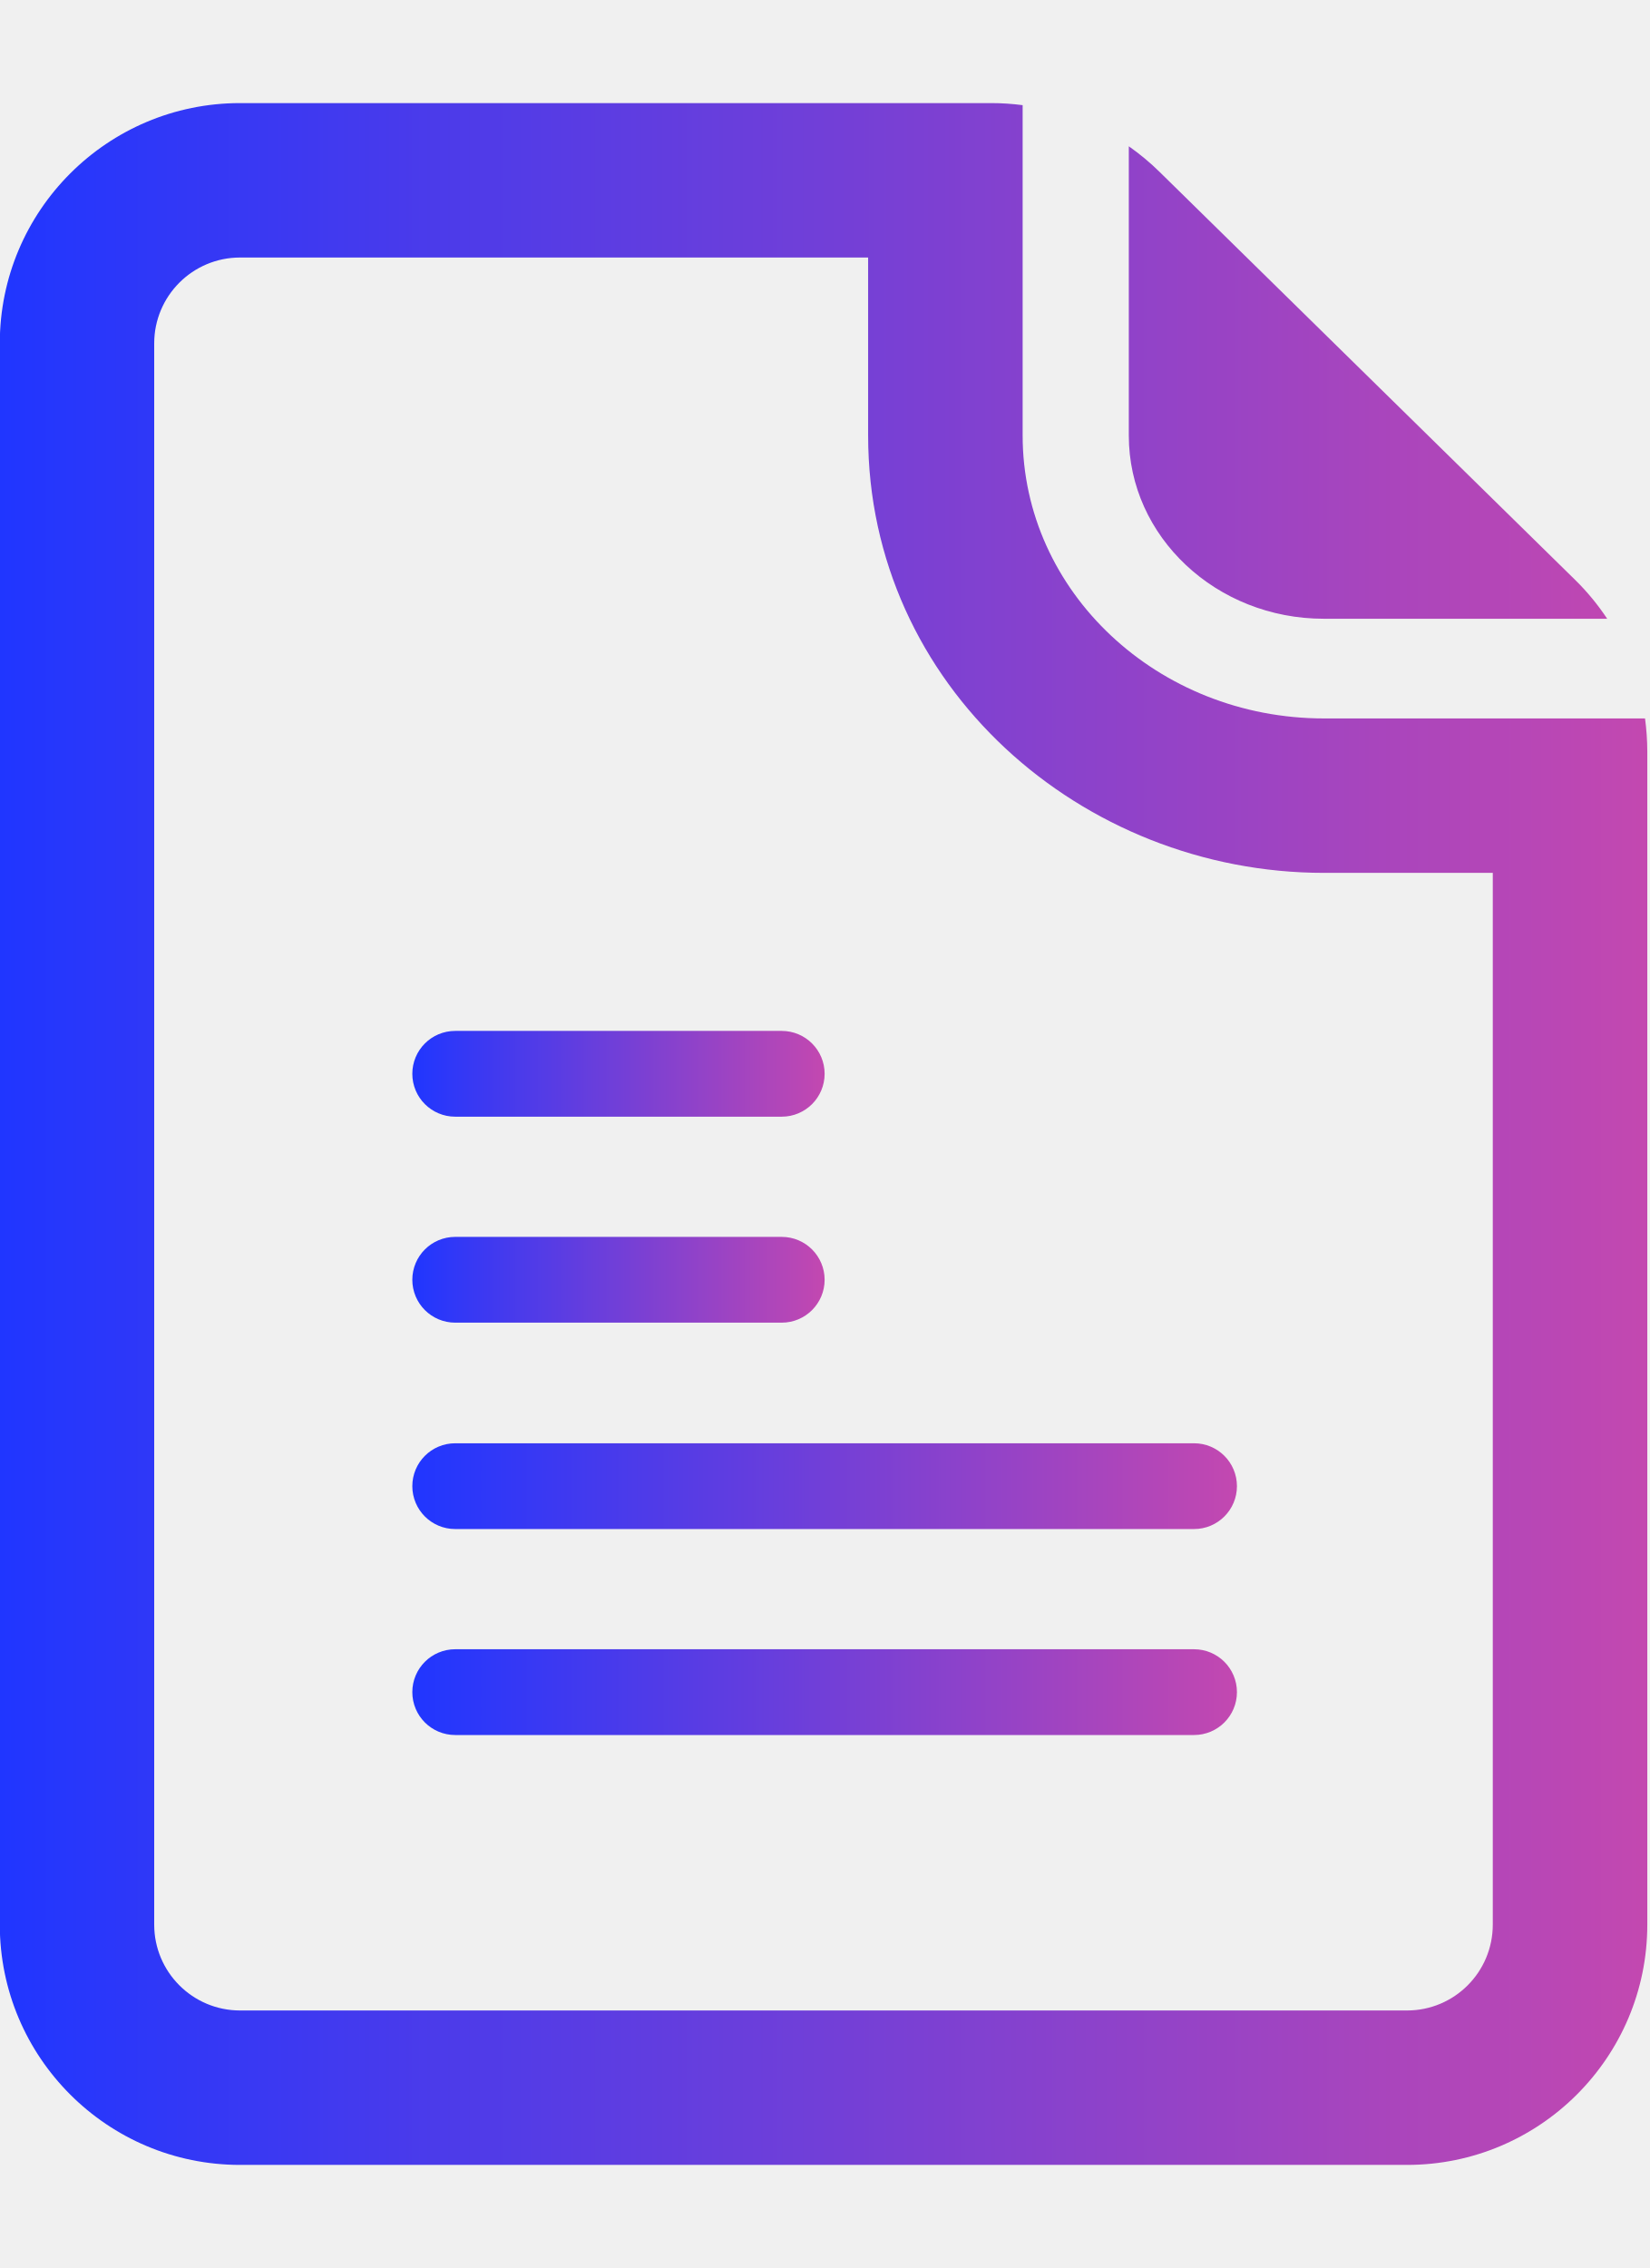
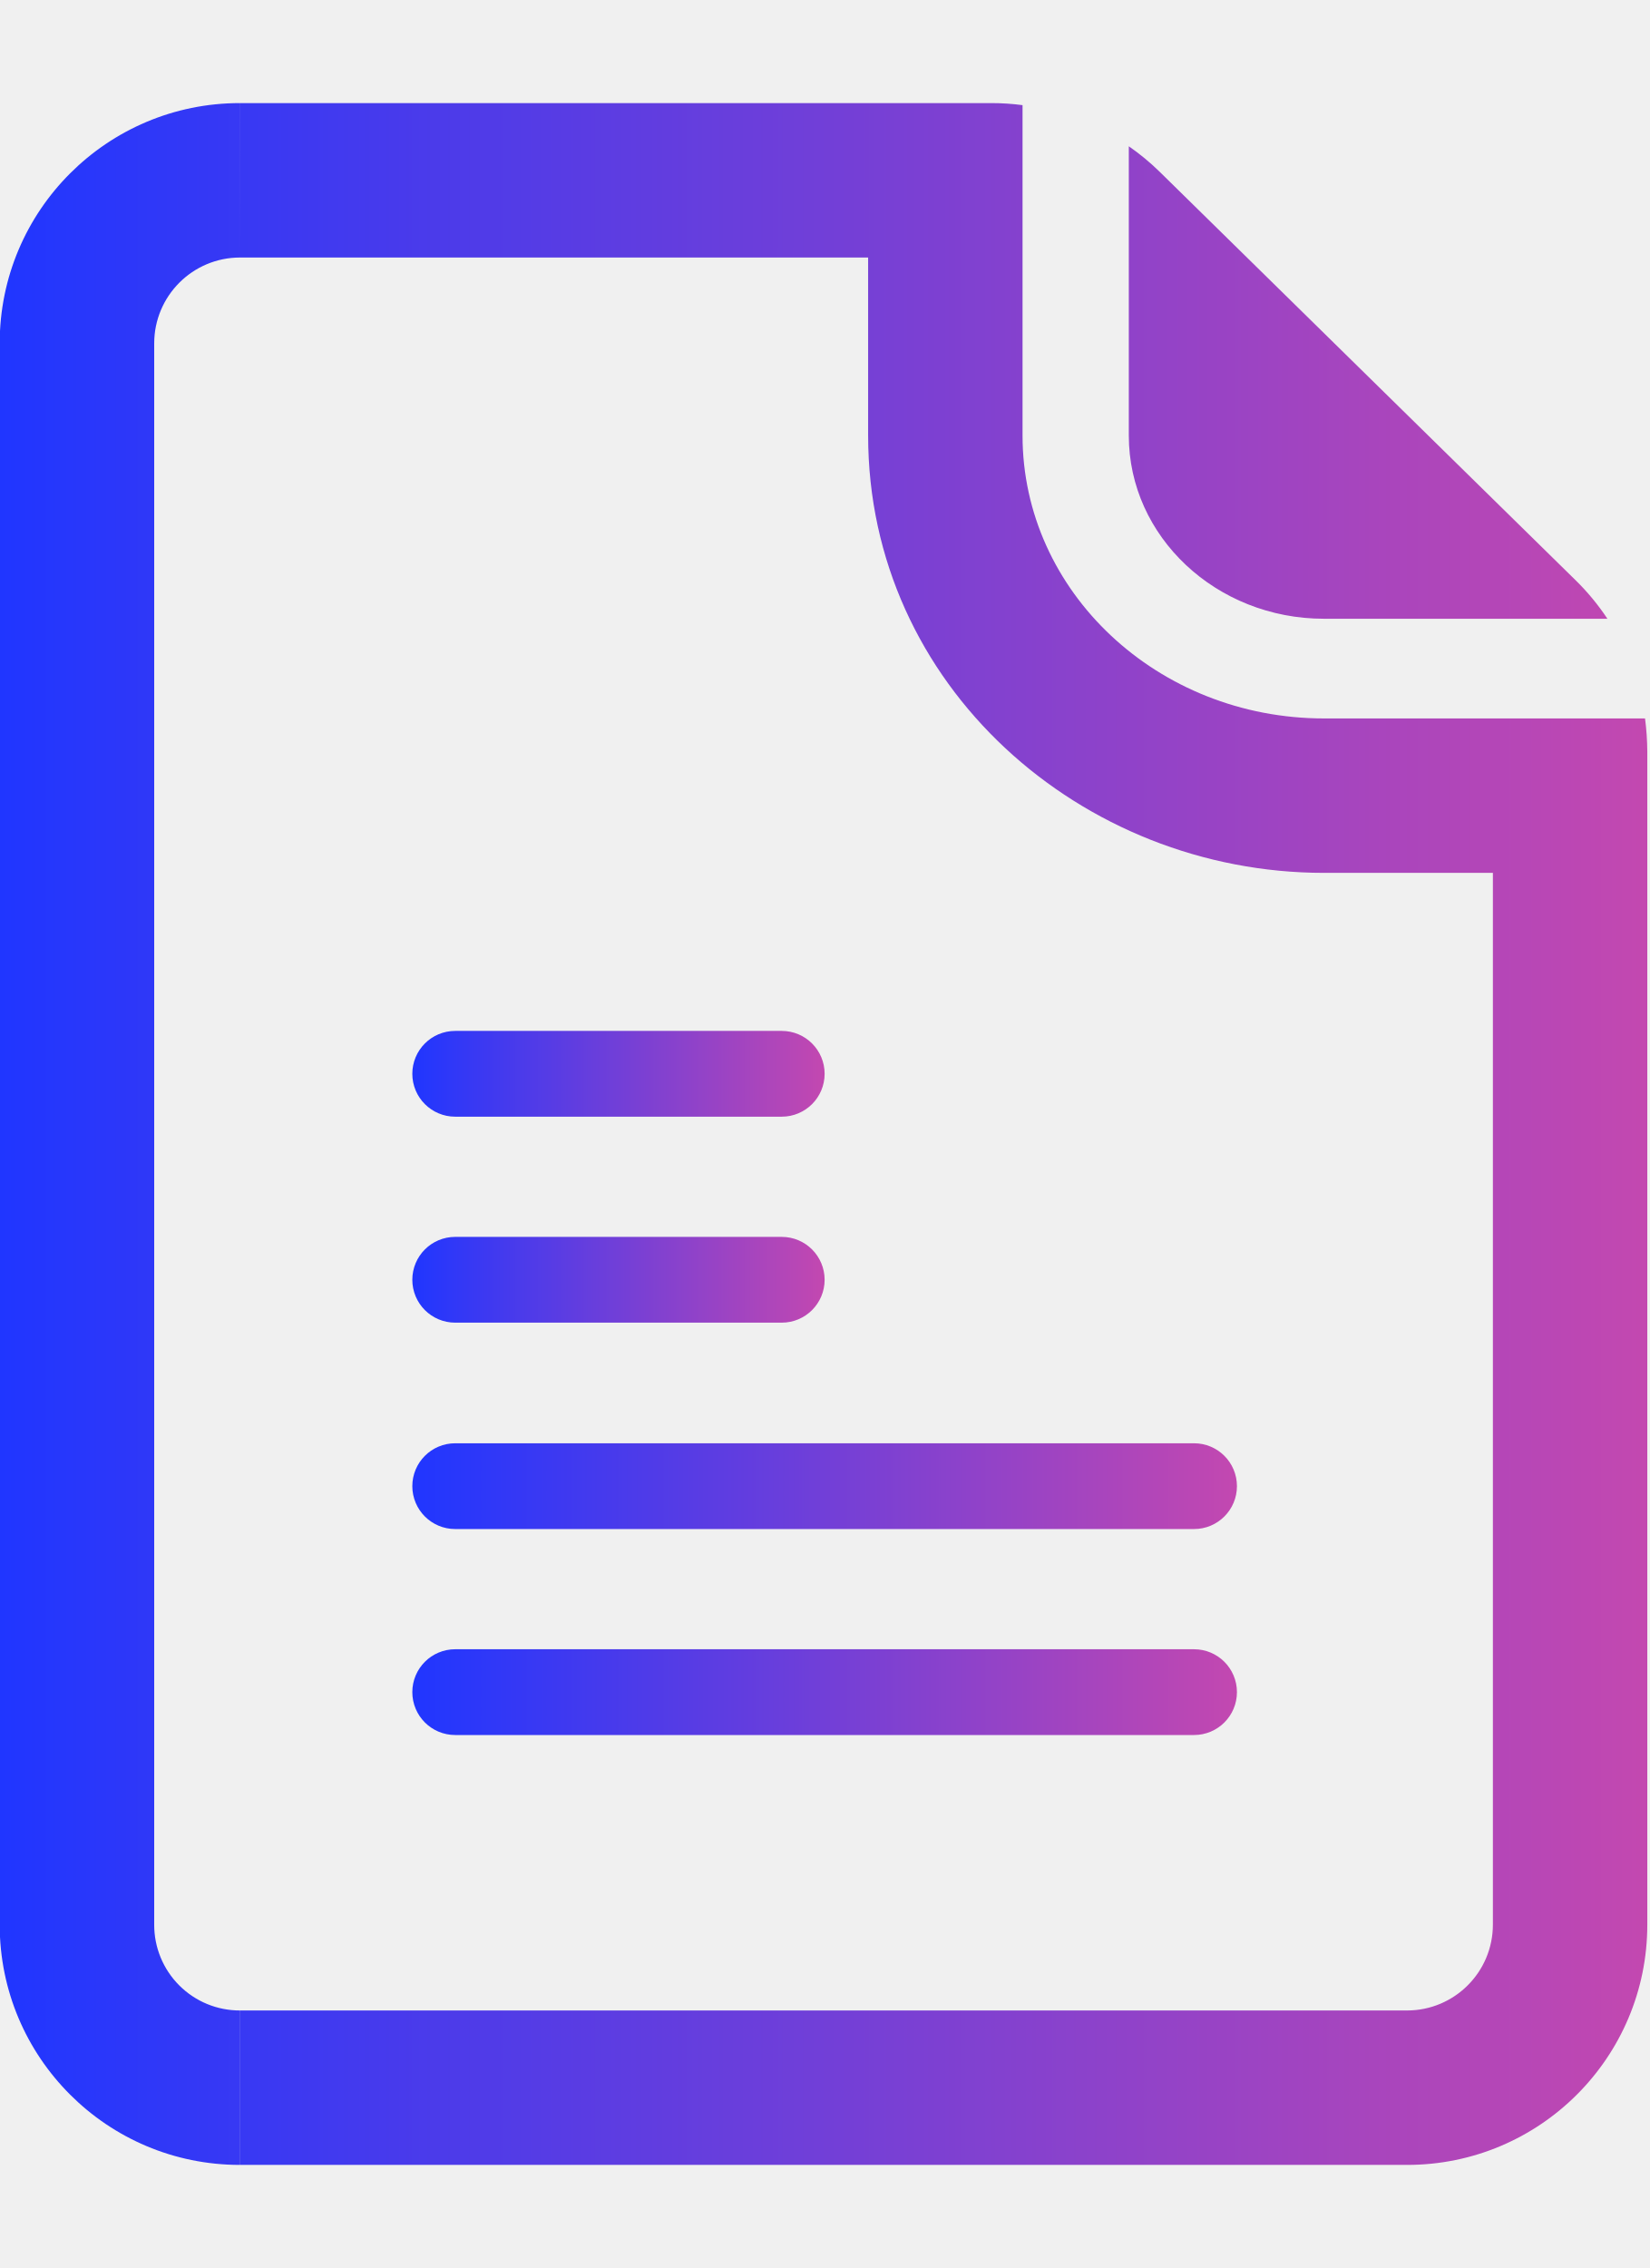
- <svg xmlns="http://www.w3.org/2000/svg" width="16" height="22" viewBox="0 0 16 22" fill="none">
-   <mask id="path-1-inside-1_215_4272" fill="white">
-     <path fill-rule="evenodd" clip-rule="evenodd" d="M9.921 1.02V4.224C9.921 5.739 11.231 6.969 12.845 6.969H15.959C15.973 7.075 15.981 7.182 15.981 7.291V18.669C15.981 19.956 14.937 21 13.65 21H2.329C1.042 21 -0.002 19.956 -0.002 18.669V3.331C-0.002 2.044 1.042 1 2.329 1H9.617C9.719 1 9.82 1.007 9.921 1.02ZM10.951 1.419V4.226C10.951 5.206 11.799 6.002 12.843 6.002H15.592C15.503 5.868 15.4 5.742 15.283 5.627L11.25 1.668C11.157 1.576 11.056 1.493 10.951 1.419Z" />
+ <svg xmlns="http://www.w3.org/2000/svg" width="16" height="22" fill="none">
+   <mask id="b" fill="#fff">
+     <path fill-rule="evenodd" d="M9.92 1.02v3.204c0 1.515 1.311 2.745 2.925 2.745h3.114q.021.159.022.322v11.378A2.33 2.33 0 0 1 13.65 21H2.328a2.33 2.33 0 0 1-2.331-2.33V3.33A2.33 2.33 0 0 1 2.328 1h7.29q.152 0 .303.02m1.03.4v2.806c0 .98.849 1.776 1.893 1.776h2.75a2.3 2.3 0 0 0-.31-.375l-4.033-3.96a2.3 2.3 0 0 0-.3-.248" clip-rule="evenodd" />
  </mask>
-   <path d="M9.921 1.02H11.419V-0.295L10.116 -0.466L9.921 1.02ZM15.959 6.969L17.443 6.762L17.263 5.471H15.959V6.969ZM10.951 1.419L11.808 0.19L9.452 -1.453V1.419H10.951ZM10.951 4.226L12.449 4.226V4.226H10.951ZM15.592 6.002V7.5H18.384L16.841 5.174L15.592 6.002ZM15.283 5.627L14.233 6.697L14.233 6.697L15.283 5.627ZM11.25 1.668L12.3 0.598L12.3 0.598L11.25 1.668ZM11.419 4.224V1.02H8.422V4.224H11.419ZM12.845 5.471C11.968 5.471 11.419 4.823 11.419 4.224H8.422C8.422 6.655 10.494 8.467 12.845 8.467V5.471ZM15.959 5.471H12.845V8.467H15.959V5.471ZM14.475 7.176C14.48 7.213 14.482 7.252 14.482 7.291H17.479C17.479 7.113 17.467 6.936 17.443 6.762L14.475 7.176ZM14.482 7.291V18.669H17.479V7.291H14.482ZM14.482 18.669C14.482 19.129 14.11 19.502 13.65 19.502V22.498C15.765 22.498 17.479 20.784 17.479 18.669H14.482ZM13.65 19.502H2.329V22.498H13.65V19.502ZM2.329 19.502C1.869 19.502 1.496 19.129 1.496 18.669H-1.5C-1.5 20.784 0.214 22.498 2.329 22.498V19.502ZM1.496 18.669V3.331H-1.5V18.669H1.496ZM1.496 3.331C1.496 2.871 1.869 2.498 2.329 2.498V-0.498C0.214 -0.498 -1.5 1.216 -1.5 3.331H1.496ZM2.329 2.498H9.617V-0.498H2.329V2.498ZM9.617 2.498C9.654 2.498 9.69 2.501 9.725 2.505L10.116 -0.466C9.951 -0.487 9.785 -0.498 9.617 -0.498V2.498ZM9.452 1.419V4.226H12.449V1.419H9.452ZM9.452 4.226C9.452 6.122 11.062 7.5 12.843 7.5V4.504C12.704 4.504 12.597 4.452 12.531 4.389C12.465 4.328 12.449 4.27 12.449 4.226L9.452 4.226ZM12.843 7.5H15.592V4.504H12.843V7.5ZM14.233 6.697C14.275 6.738 14.312 6.782 14.344 6.83L16.841 5.174C16.695 4.953 16.525 4.746 16.333 4.558L14.233 6.697ZM10.2 2.737L14.233 6.697L16.333 4.558L12.3 0.598L10.2 2.737ZM10.093 2.648C10.131 2.674 10.167 2.704 10.2 2.737L12.3 0.598C12.146 0.448 11.982 0.312 11.808 0.19L10.093 2.648Z" fill="url(#paint0_linear_215_4272)" mask="url(#path-1-inside-1_215_4272)" />
-   <rect x="4.208" y="14.208" width="7.584" height="0.416" rx="0.208" fill="#7F7F7F" stroke="url(#paint1_linear_215_4272)" stroke-width="0.416" />
-   <rect x="4.208" y="16.206" width="7.584" height="0.416" rx="0.208" fill="#7F7F7F" stroke="url(#paint2_linear_215_4272)" stroke-width="0.416" />
-   <rect x="4.208" y="10.208" width="3.584" height="0.416" rx="0.208" fill="#7F7F7F" stroke="url(#paint3_linear_215_4272)" stroke-width="0.416" />
-   <rect x="4.208" y="12.206" width="3.584" height="0.416" rx="0.208" fill="#7F7F7F" stroke="url(#paint4_linear_215_4272)" stroke-width="0.416" />
+   <path fill="url(#a)" d="M9.92 1.02h1.499V-.295l-1.303-.17zm6.039 5.949 1.484-.207-.18-1.291h-1.304zm-5.008-5.55L11.808.19 9.452-1.453v2.872zm0 2.807h1.498zm4.641 1.776V7.5h2.792l-1.543-2.326zm-.309-.375-1.05 1.07zm-4.033-3.96L12.3.599zm.169 2.557V1.02H8.422v3.204zm1.426 1.247c-.877 0-1.426-.648-1.426-1.247H8.422c0 2.43 2.072 4.243 4.423 4.243zm3.114 0h-3.114v2.996h3.114zm-1.484 1.705a1 1 0 0 1 .008.115h2.996q0-.268-.036-.529zm.008.115v11.378h2.996V7.291zm0 11.378c0 .46-.373.833-.833.833v2.996a3.83 3.83 0 0 0 3.83-3.829zm-.833.833H2.33v2.996H13.65zm-11.321 0a.83.83 0 0 1-.833-.833H-1.5a3.83 3.83 0 0 0 3.829 3.83zm-.833-.833V3.331H-1.5v15.338zm0-15.338c0-.46.373-.833.833-.833V-.498a3.83 3.83 0 0 0-3.83 3.829zm.833-.833h7.288V-.498H2.33zm7.288 0q.056 0 .108.007l.39-2.97a4 4 0 0 0-.498-.033zM9.452 1.42v2.807h2.997V1.419zm0 2.807c0 1.896 1.61 3.274 3.391 3.274V4.504a.45.45 0 0 1-.312-.115c-.066-.061-.082-.12-.082-.163zM12.843 7.5h2.75V4.504h-2.75zm1.39-.803a1 1 0 0 1 .11.133l2.498-1.656a4 4 0 0 0-.508-.616zM10.2 2.737l4.033 3.96 2.1-2.139L12.3.598zm-.107-.089a1 1 0 0 1 .107.089L12.3.598a4 4 0 0 0-.492-.408z" mask="url(#b)" />
+   <rect width="7.584" height=".416" x="4.208" y="14.208" fill="#7F7F7F" stroke="url(#c)" stroke-width=".416" rx=".208" />
+   <rect width="7.584" height=".416" x="4.208" y="16.206" fill="#7F7F7F" stroke="url(#d)" stroke-width=".416" rx=".208" />
+   <rect width="3.584" height=".416" x="4.208" y="10.208" fill="#7F7F7F" stroke="url(#e)" stroke-width=".416" rx=".208" />
+   <rect width="3.584" height=".416" x="4.208" y="12.206" fill="#7F7F7F" stroke="url(#f)" stroke-width=".416" rx=".208" />
  <defs>
-     <linearGradient id="paint0_linear_215_4272" x1="-0.002" y1="12.5" x2="15.981" y2="12.5" gradientUnits="userSpaceOnUse">
+     <linearGradient id="a" x1="-.002" x2="15.981" y1="12.5" y2="12.5" gradientUnits="userSpaceOnUse">
      <stop stop-color="#2036FF" />
      <stop offset="1" stop-color="#C348B0" />
    </linearGradient>
-     <linearGradient id="paint1_linear_215_4272" x1="4" y1="14.479" x2="12" y2="14.479" gradientUnits="userSpaceOnUse">
+     <linearGradient id="c" x1="4" x2="12" y1="14.479" y2="14.479" gradientUnits="userSpaceOnUse">
      <stop stop-color="#2036FF" />
      <stop offset="1" stop-color="#C348B0" />
    </linearGradient>
-     <linearGradient id="paint2_linear_215_4272" x1="4" y1="16.477" x2="12" y2="16.477" gradientUnits="userSpaceOnUse">
+     <linearGradient id="d" x1="4" x2="12" y1="16.477" y2="16.477" gradientUnits="userSpaceOnUse">
      <stop stop-color="#2036FF" />
      <stop offset="1" stop-color="#C348B0" />
    </linearGradient>
-     <linearGradient id="paint3_linear_215_4272" x1="4" y1="10.479" x2="8" y2="10.479" gradientUnits="userSpaceOnUse">
+     <linearGradient id="e" x1="4" x2="8" y1="10.479" y2="10.479" gradientUnits="userSpaceOnUse">
      <stop stop-color="#2036FF" />
      <stop offset="1" stop-color="#C348B0" />
    </linearGradient>
-     <linearGradient id="paint4_linear_215_4272" x1="4" y1="12.476" x2="8" y2="12.476" gradientUnits="userSpaceOnUse">
+     <linearGradient id="f" x1="4" x2="8" y1="12.476" y2="12.476" gradientUnits="userSpaceOnUse">
      <stop stop-color="#2036FF" />
      <stop offset="1" stop-color="#C348B0" />
    </linearGradient>
  </defs>
</svg>
